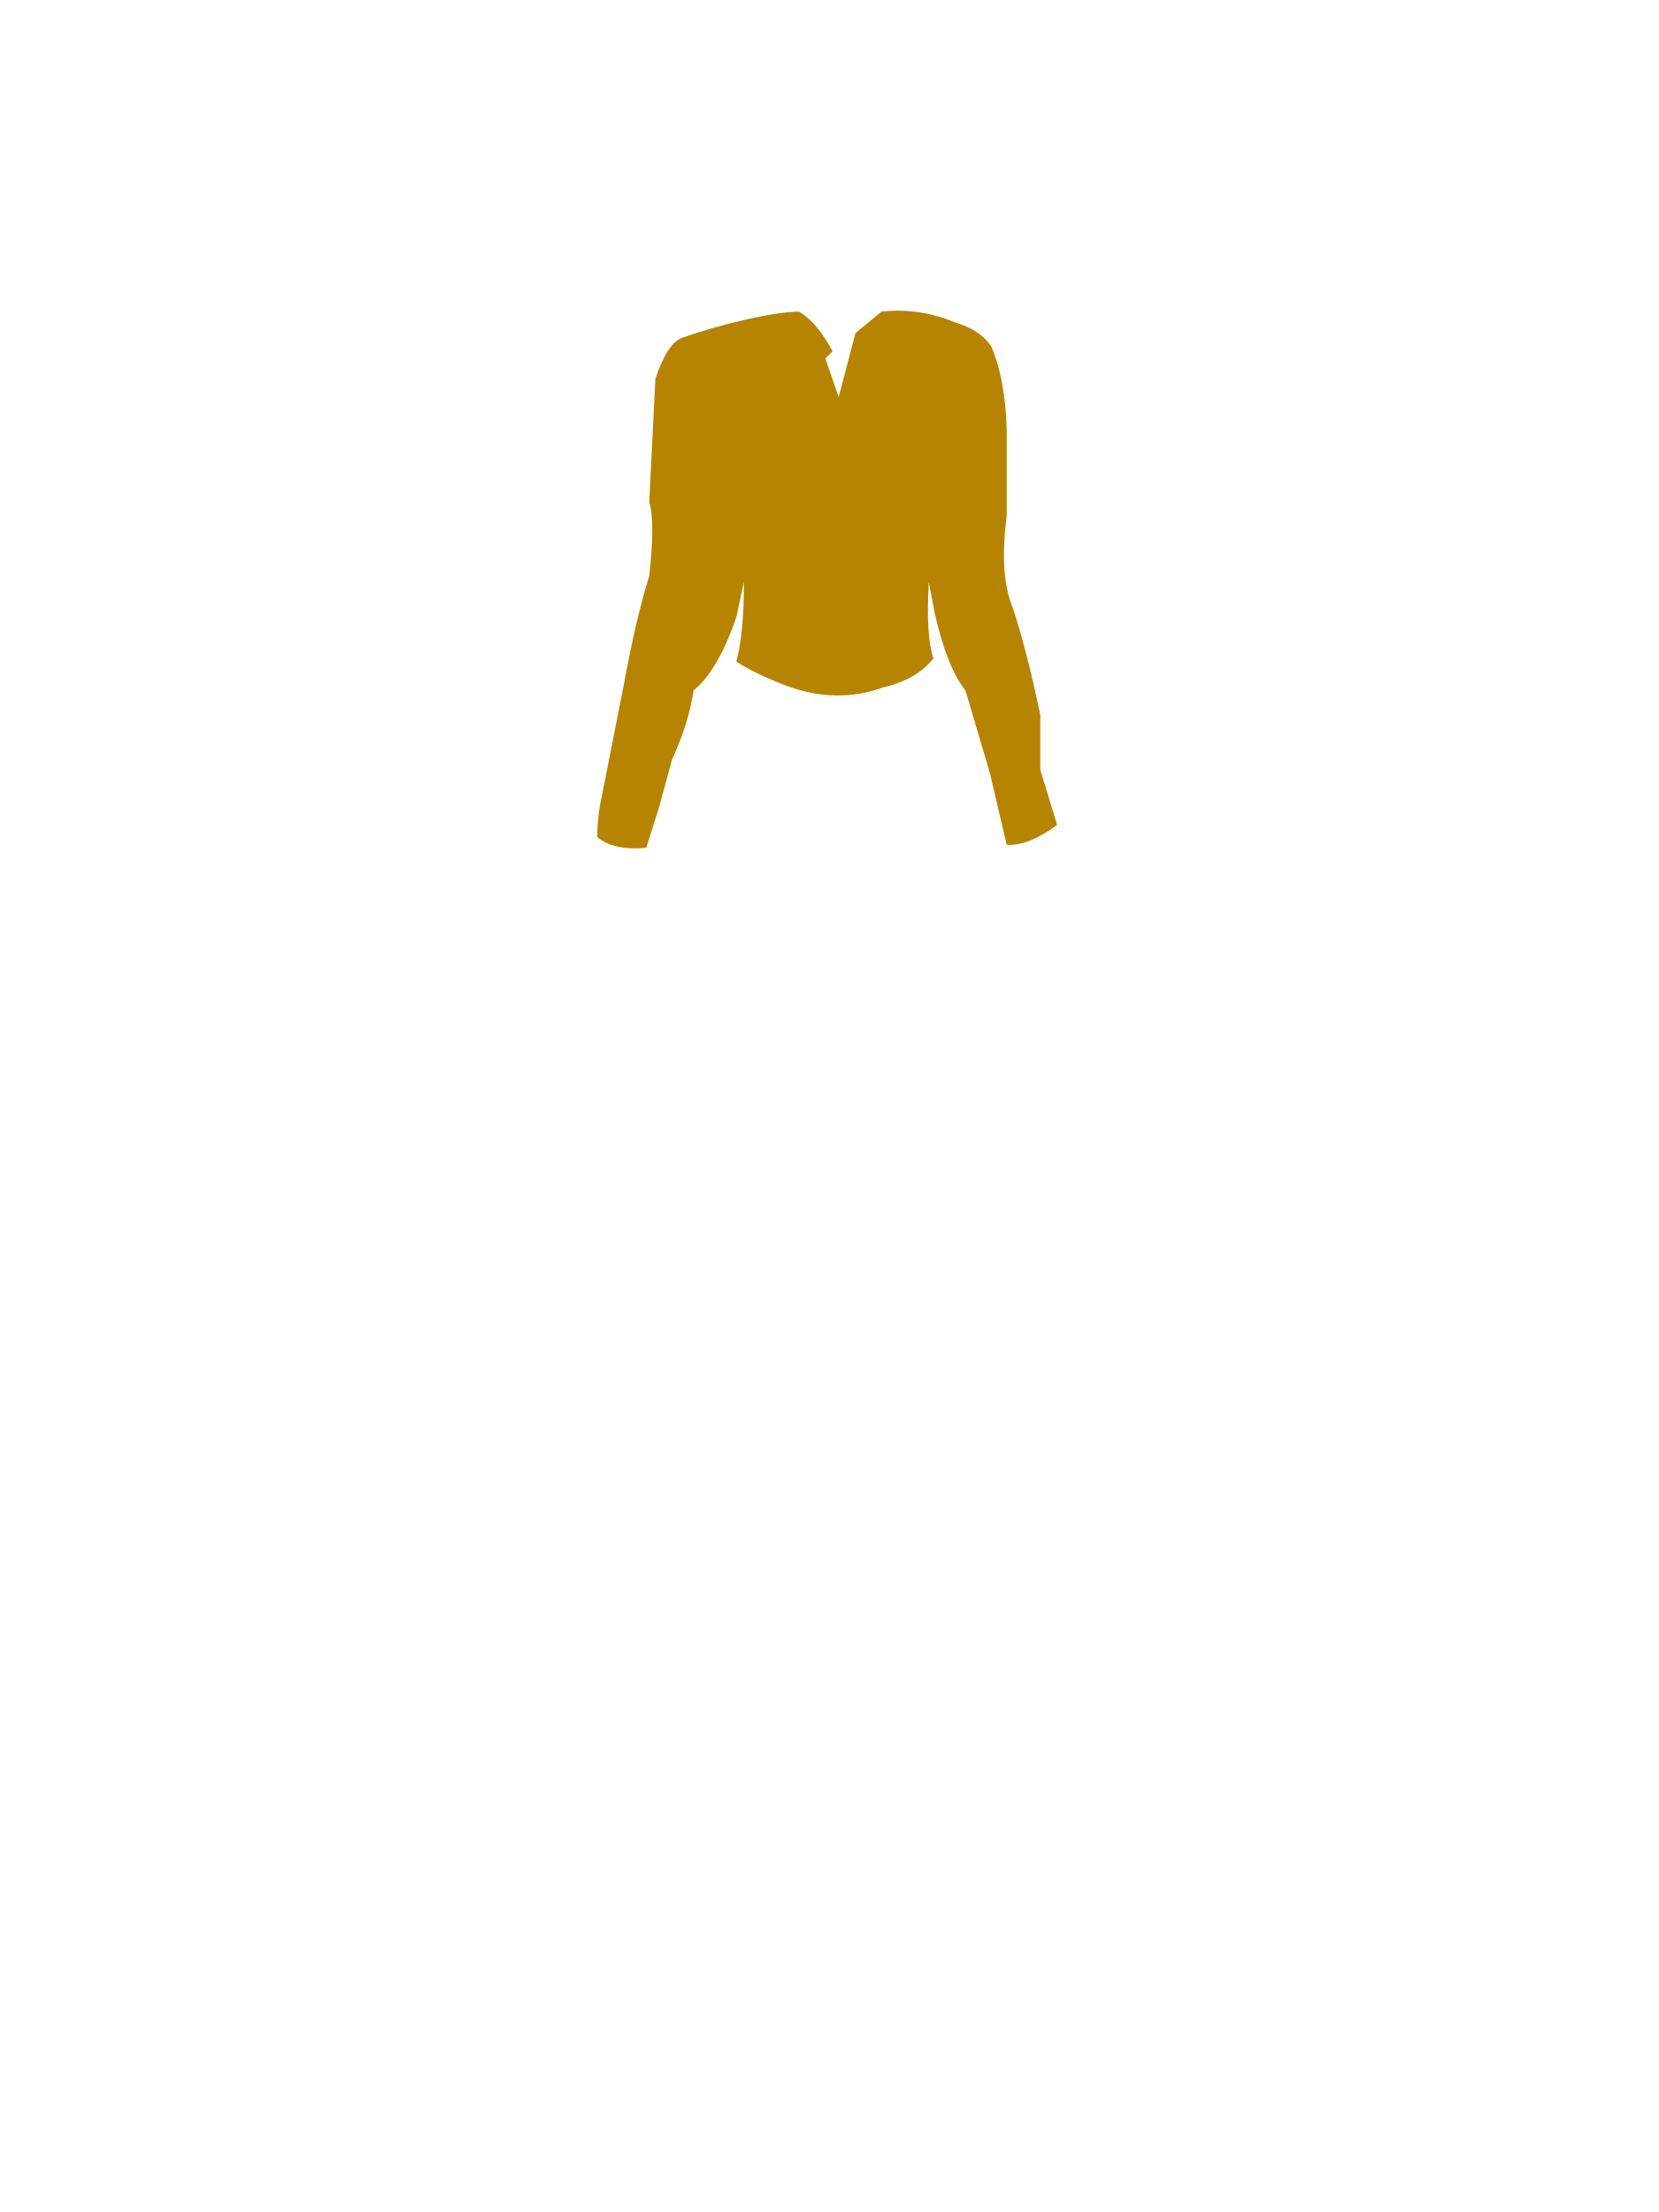
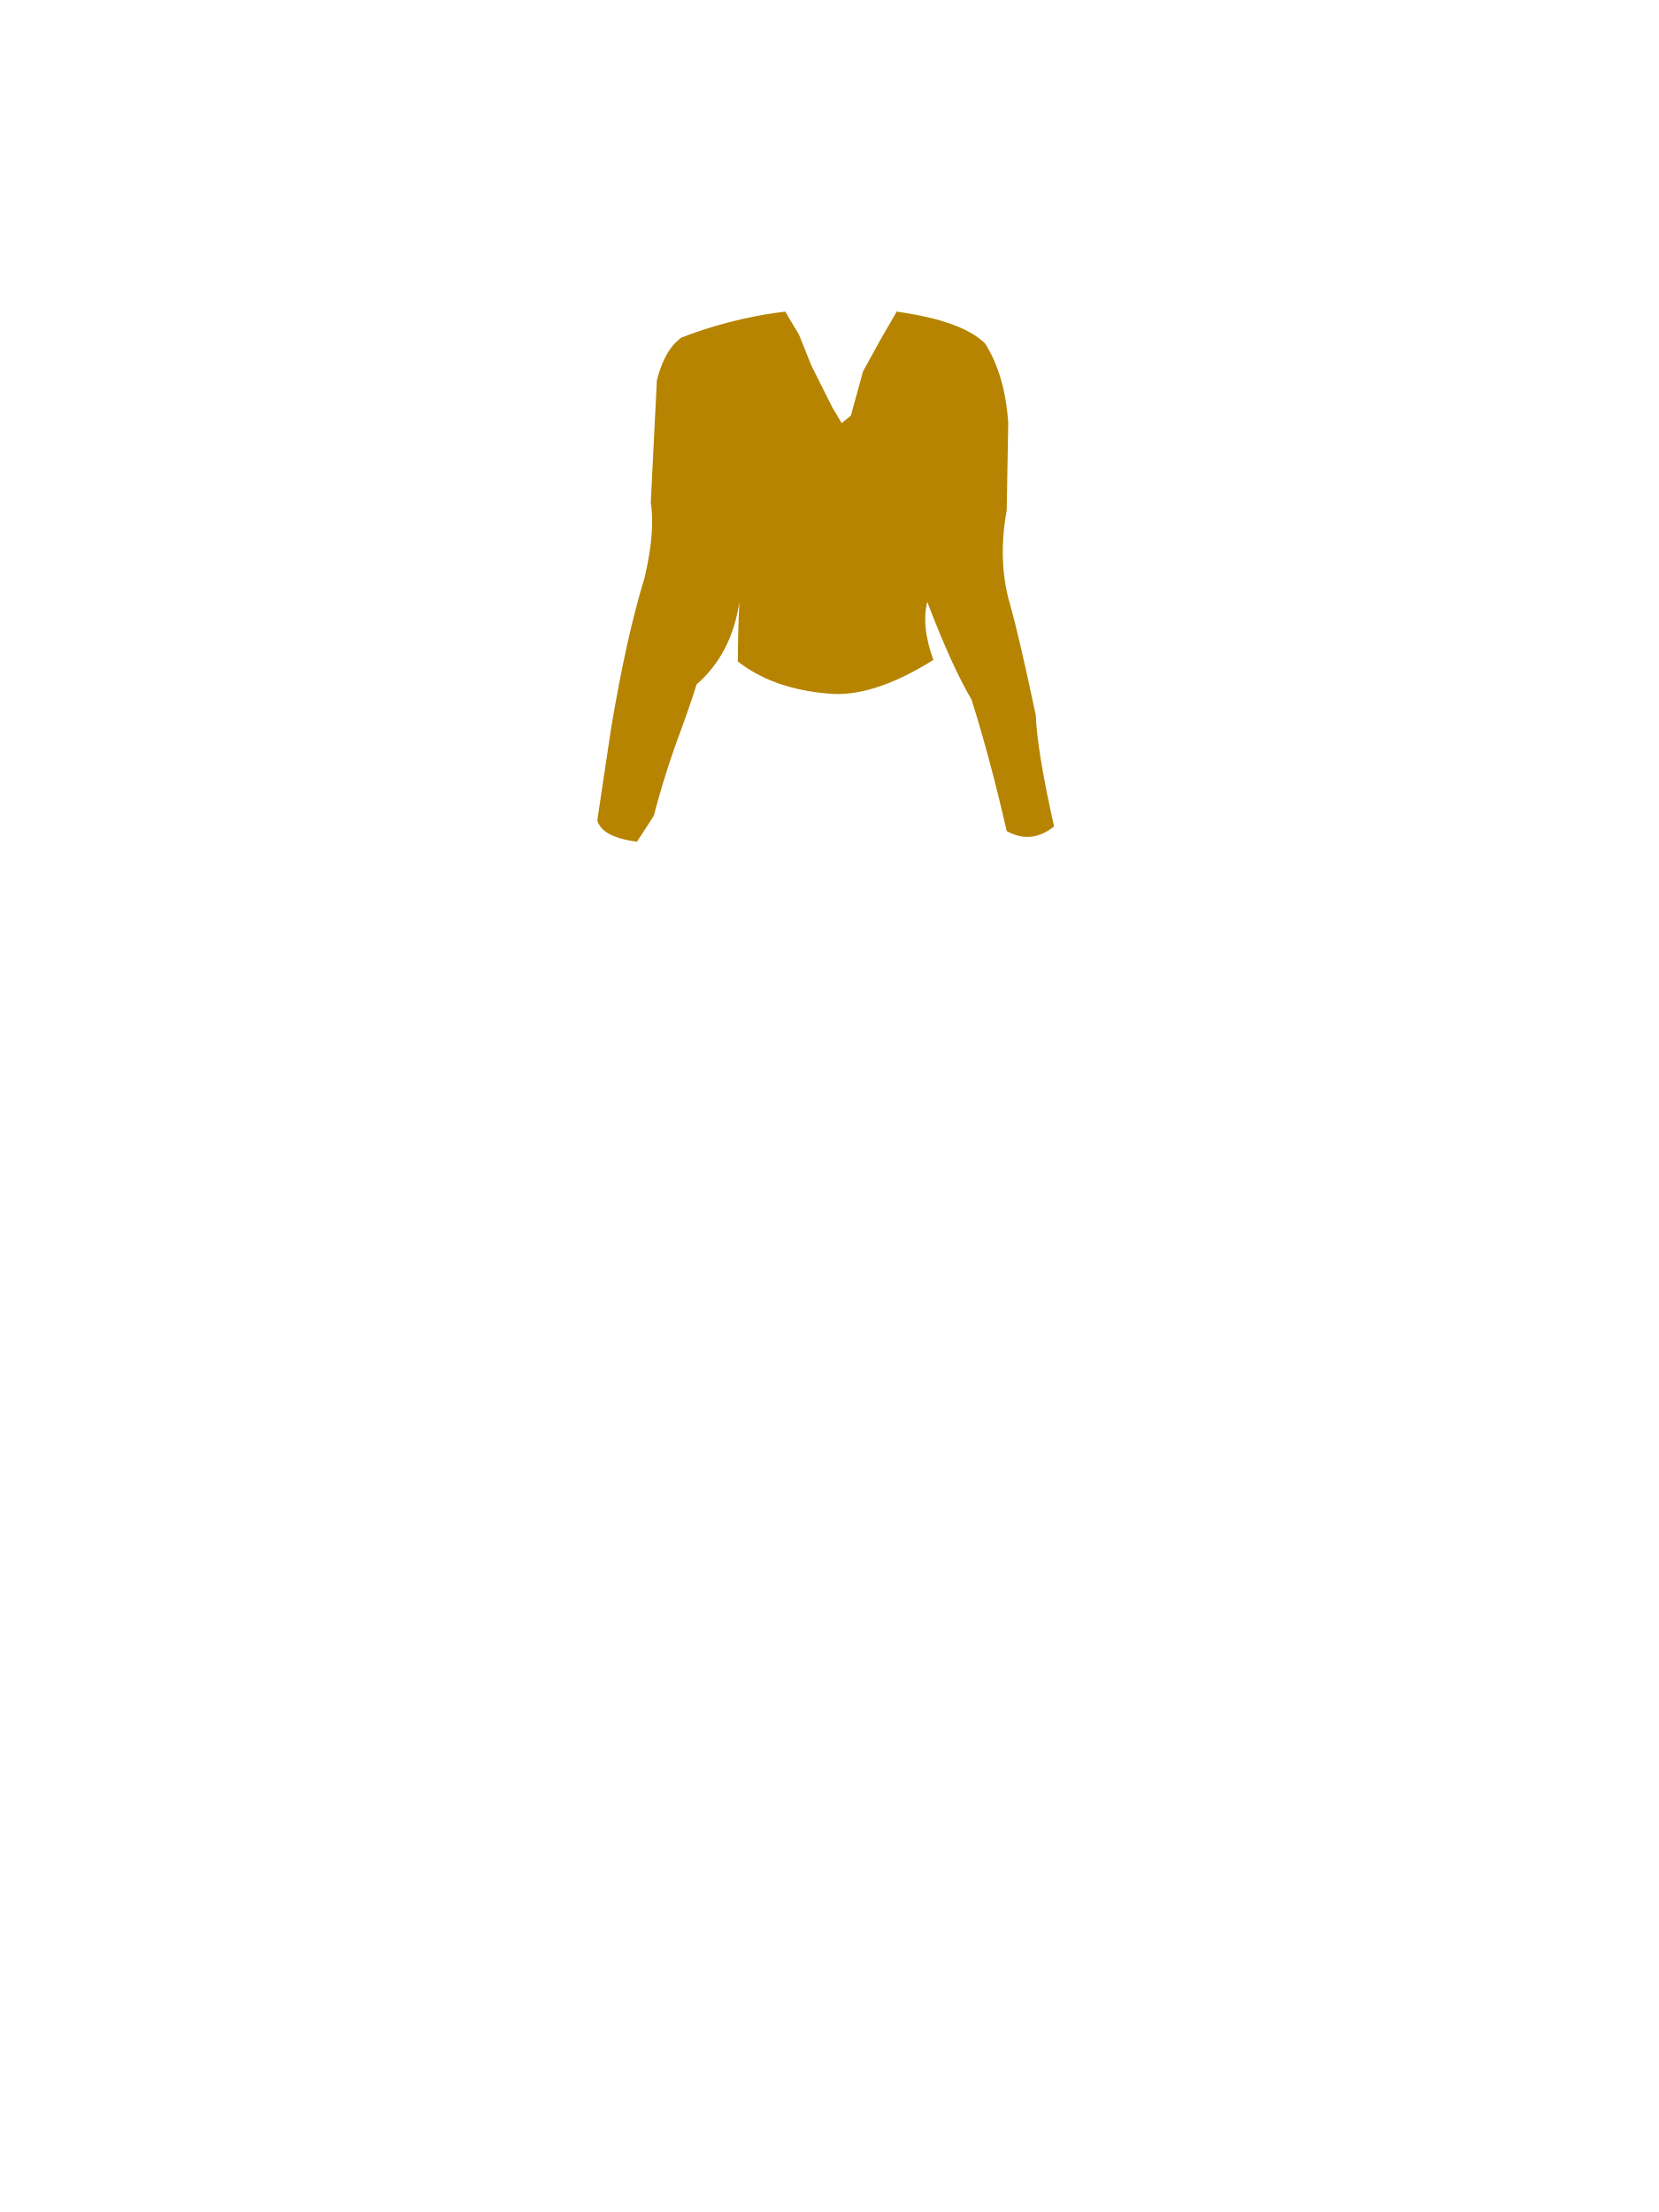
<svg xmlns="http://www.w3.org/2000/svg" viewBox="0 0 1086 1448" width="1086" height="1448">
  <g fill="#b68400">
-     <path d="M523 204  C506 204 469 213 447 221 Q437 224 429 248  L425 329 Q429 341 425 377  Q416 406 408 450 L394 521 Q391 534 391 548  Q402 557 423 555  L431 530 440 497  Q451 473 454 452  Q470 439 482 404  L487 381 Q487 415 482 433  Q492 440 515 449 Q548 461 578 450  Q600 445 611 431  Q606 416 608 381  L612 402 Q620 437 632 452  L648 506 659 553 Q673 554 692 540  L681 504 681 468 Q672 425 663 398  Q654 376 659 338  L659 281 Q658 248 649 227  Q642 216 625 211  C611 205 594 202 577 204  L560 218 549 260 537 225 Z" />
-     <path d="M523 204 Q517 217 514 235 L527 254 L541 269 L557 289 Q543 260 534 241 L545 230 Q535 211 523 204 Z" />
-     <path d="M577 204 Q583 217 590 237 L575 255 L560 273 L557 289 Q571 258 581 242 L569 228 Q572 213 577 204 Z" />
+     <path d="M514 204 C488 207 464 214 446 221 Q435 229 430 249 L426 329 Q429 348 422 378 Q410 417 400 477 L391 537 Q394 548 417 551 L428 534 Q435 507 445 480 Q452 461 456 448 Q479 428 484 394 Q483 415 483 433 Q506 451 542 454 Q571 457 611 432 Q603 410 607 394 Q623 436 636 458 Q648 496 659 544 Q675 553 690 541 Q679 492 678 468 Q667 416 661 395 Q653 367 659 334 L660 277 Q658 246 645 225 Q630 210 587 204 L576 223 L565 243 L557 272 L551 277 L545 267 L531 239 L523 219 Z" />
+     <path d="M514 204 Q503 212 491 233 L510 251 L490 273 Q520 305 544 335 Q538 293 529 273 L520 249 L528 232 Z" />
+     <path d="M587 204 Q599 214 610 234 L589 252 L611 273 Q583 305 563 335 Q571 293 580 271 L583 251 L575 231 Z" />
  </g>
</svg>
